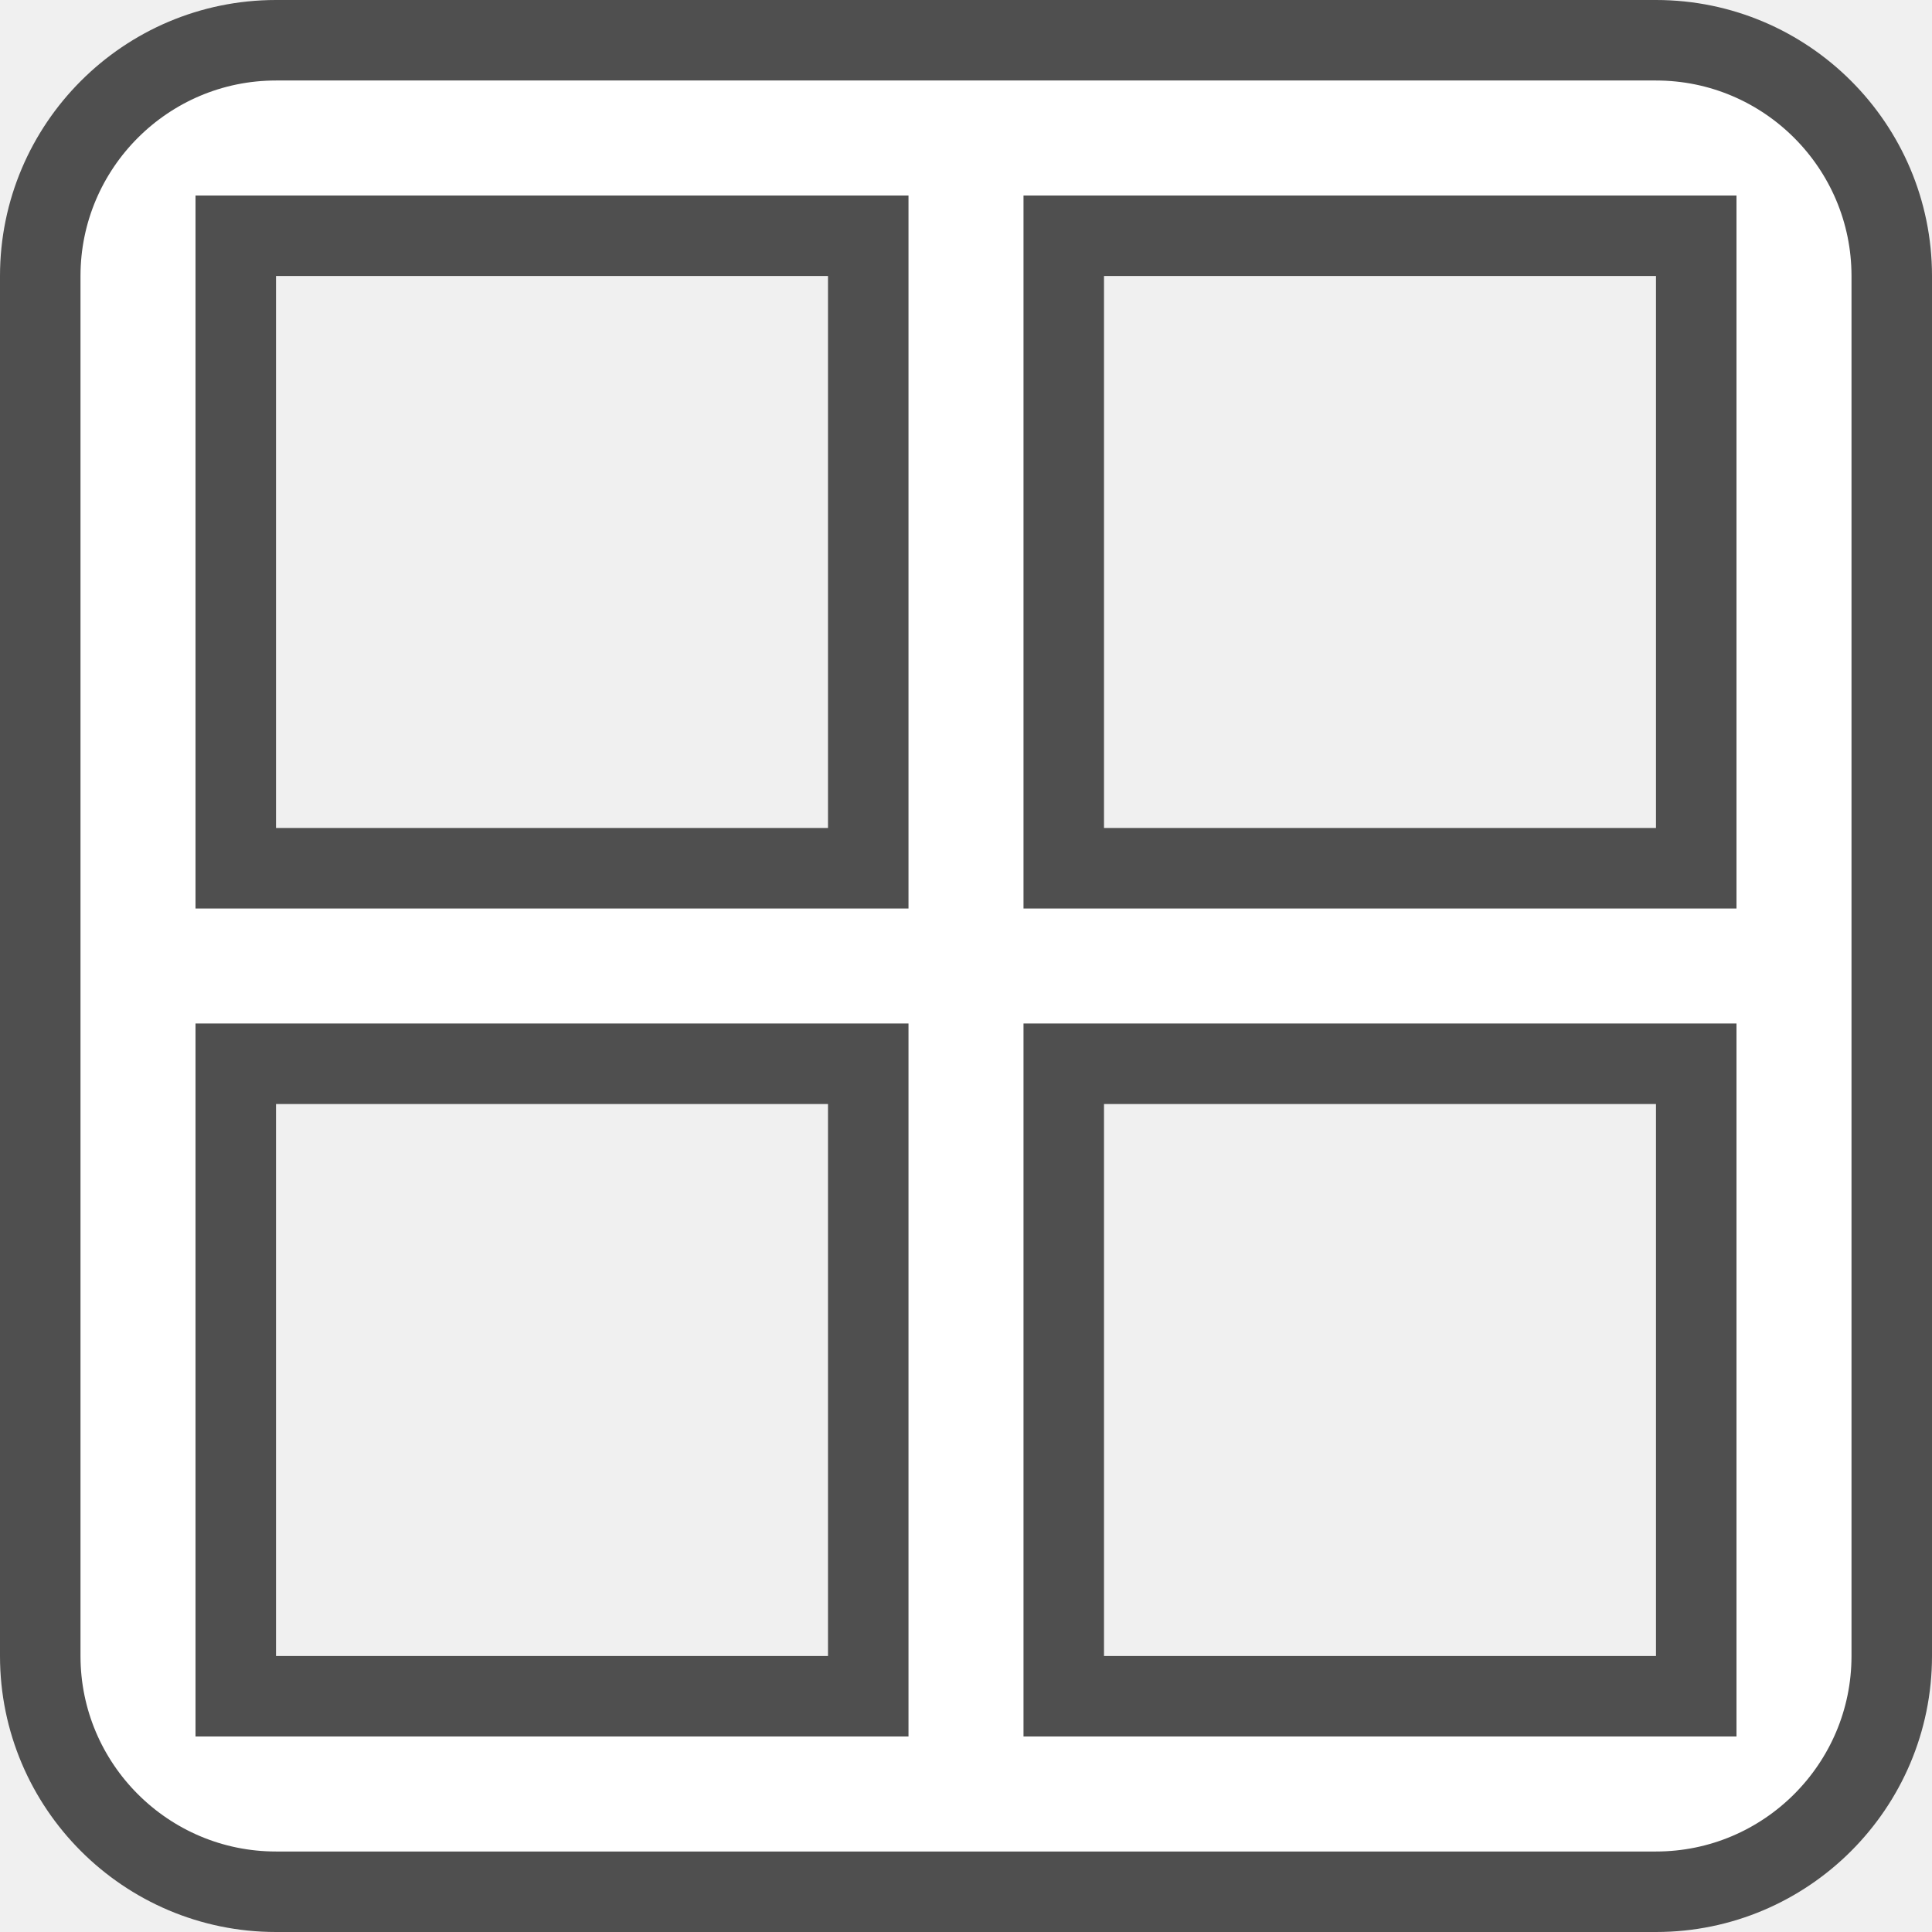
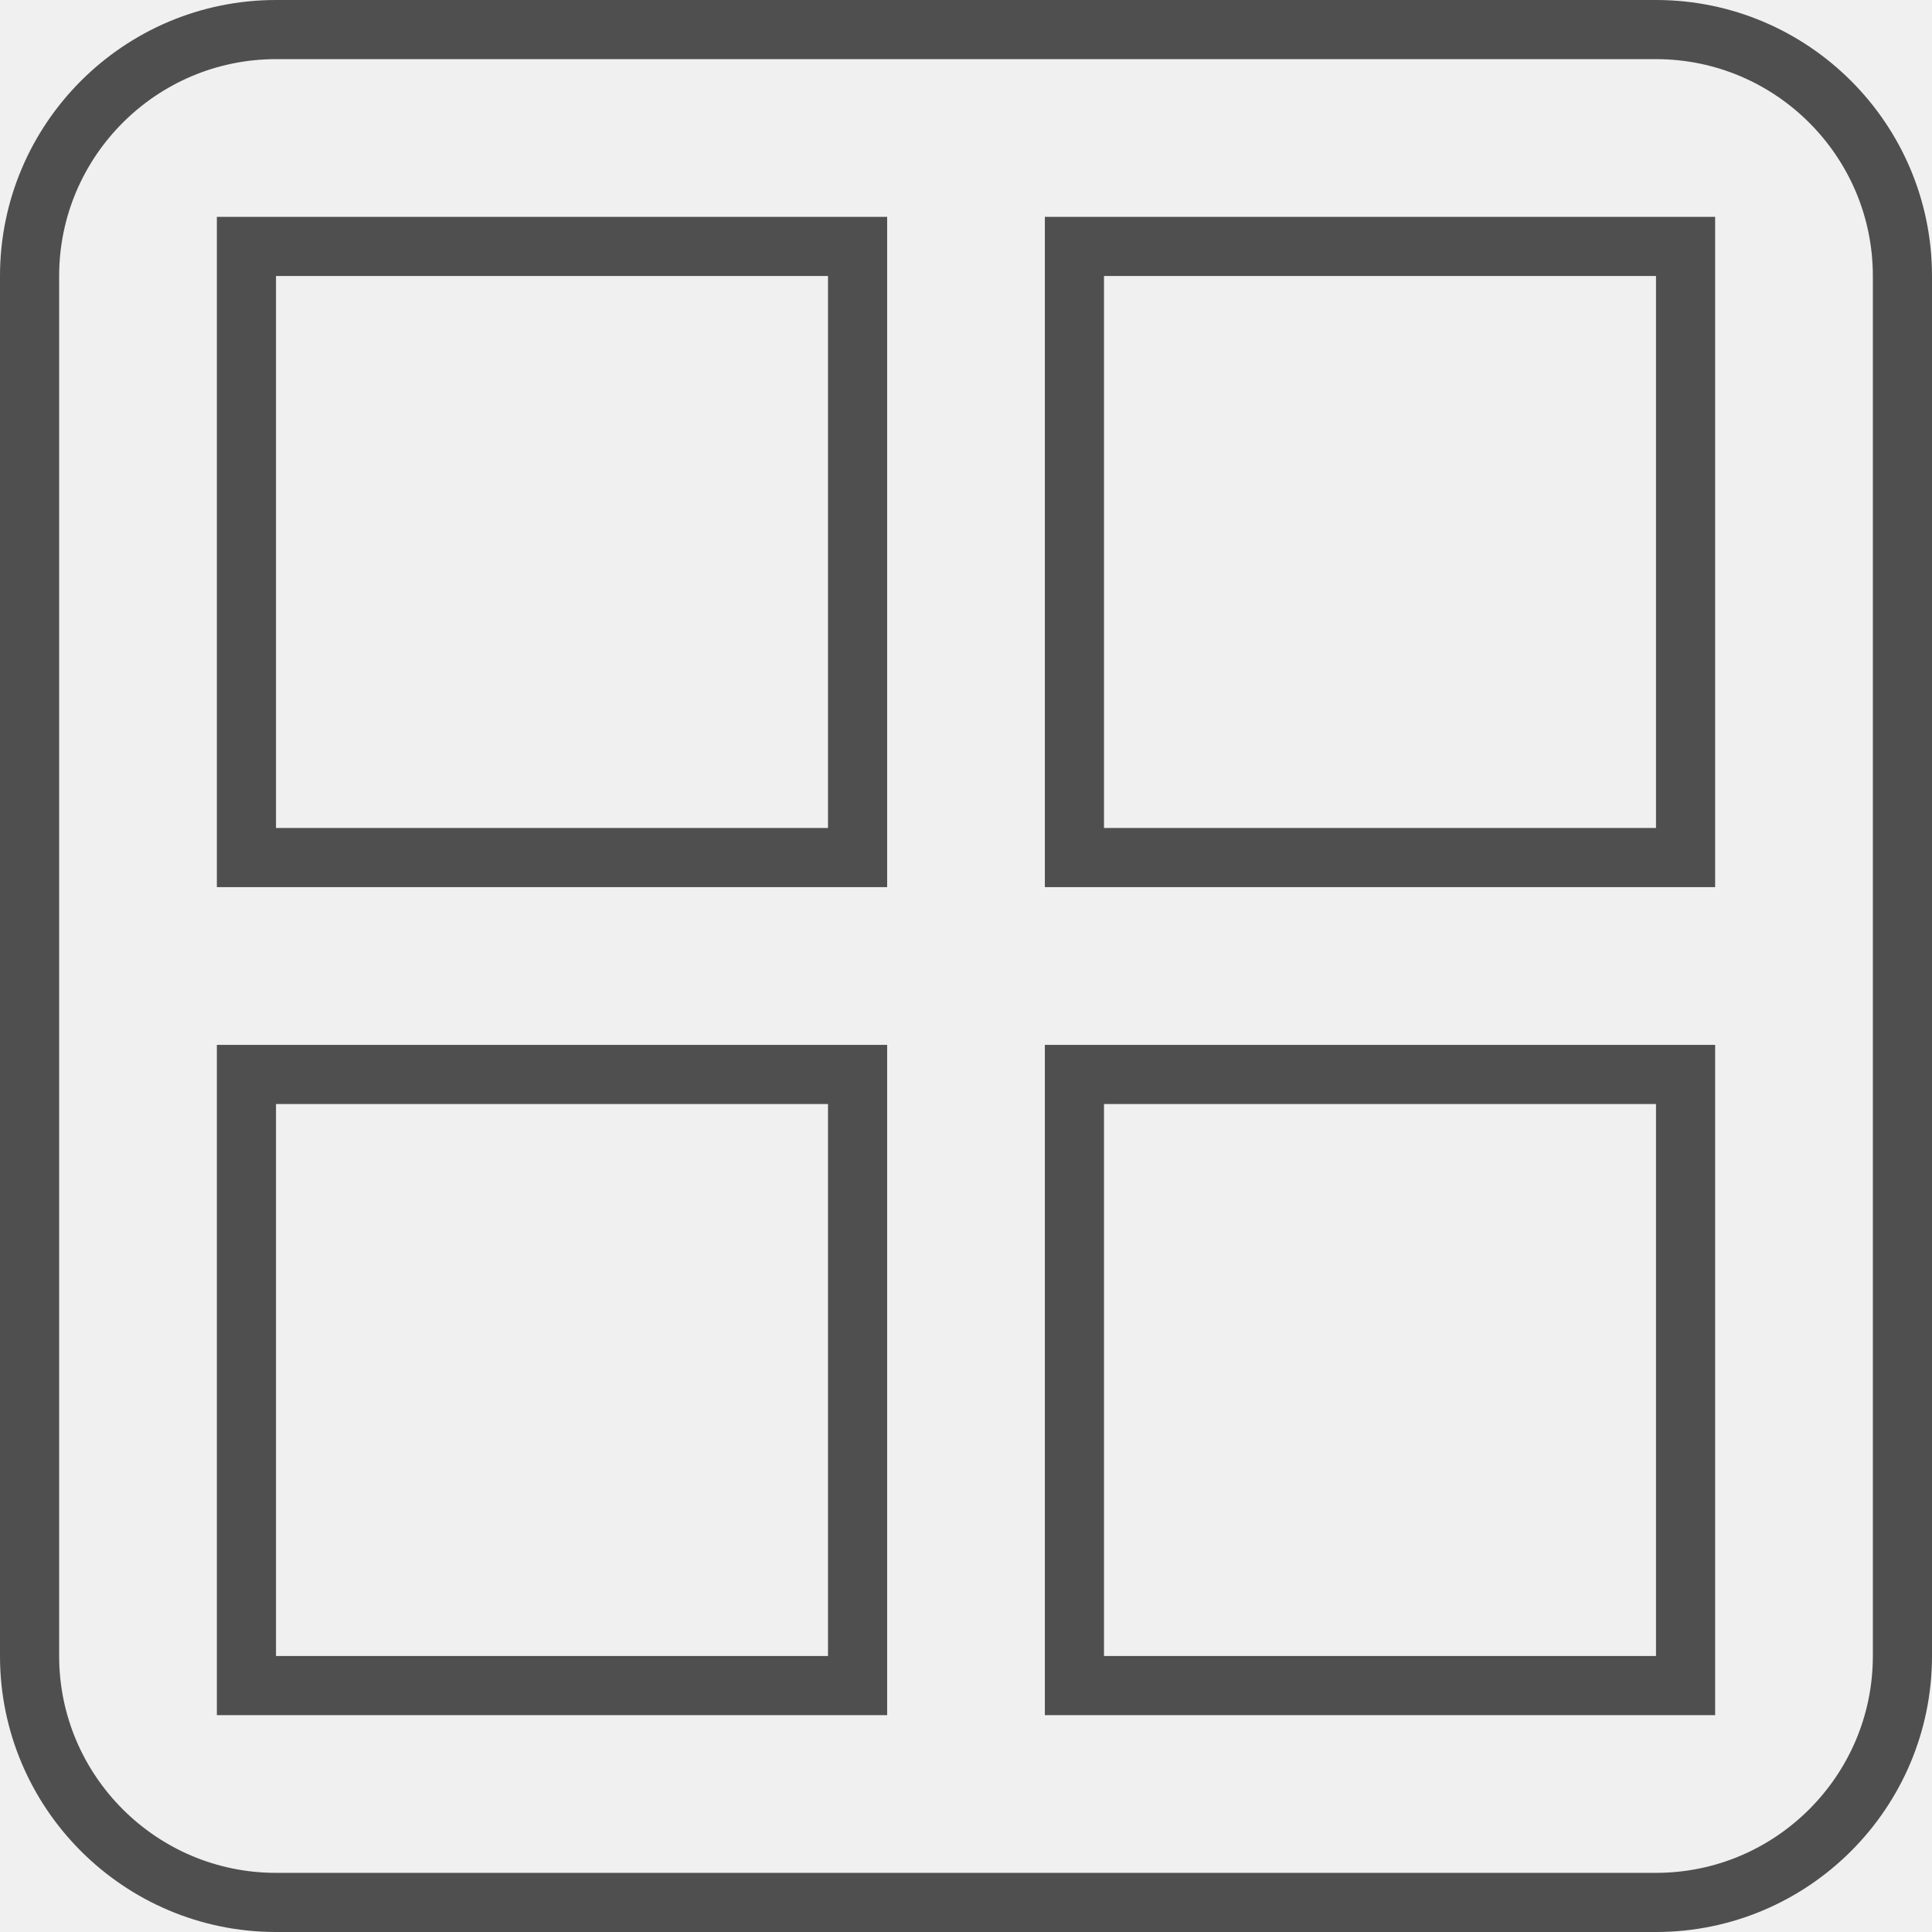
- <svg xmlns="http://www.w3.org/2000/svg" width="72" height="72" viewBox="0 0 72 72" fill="none">
-   <path d="M63.214 10.286V8.786H61.714H41.143H39.643V10.286V30.857V32.357H41.143H61.714H63.214V30.857V10.286ZM63.214 41.143V39.643H61.714H41.143H39.643V41.143V61.714V63.214H41.143H61.714H63.214V61.714V41.143ZM30.857 32.357H32.357V30.857V10.286V8.786H30.857H10.286H8.786V10.286V30.857V32.357H10.286H30.857ZM10.286 39.643H8.786V41.143V61.714V63.214H10.286H30.857H32.357V61.714V41.143V39.643H30.857H10.286ZM1.5 10.286C1.5 5.441 5.441 1.5 10.286 1.5H61.714C66.559 1.5 70.5 5.441 70.5 10.286V61.714C70.5 66.559 66.559 70.5 61.714 70.5H10.286C5.441 70.5 1.5 66.559 1.5 61.714V10.286Z" fill="white" stroke="#4F4F4F" stroke-width="3" />
+ <svg xmlns="http://www.w3.org/2000/svg" width="98" height="98" viewBox="0 0 98 98" fill="none">
+   <path d="M85.5 14V12.5H84H56H54.5V14V42V43.5H56H84H85.5V42V14ZM85.5 56V54.5H84H56H54.5V56V84V85.5H56H84H85.5V84V56ZM42 43.5H43.5V42V14V12.5H42H14H12.5V14V42V43.5H14H42ZM14 54.5H12.5V56V84V85.5H14H42H43.5V84V56V54.5H42H14ZM1.5 14C1.5 7.107 7.107 1.5 14 1.5H84C90.894 1.5 96.5 7.107 96.5 14V84C96.5 90.893 90.894 96.5 84 96.5H14C7.107 96.5 1.5 90.893 1.5 84V14Z" stroke="#4F4F4F" stroke-width="3" />
</svg>
